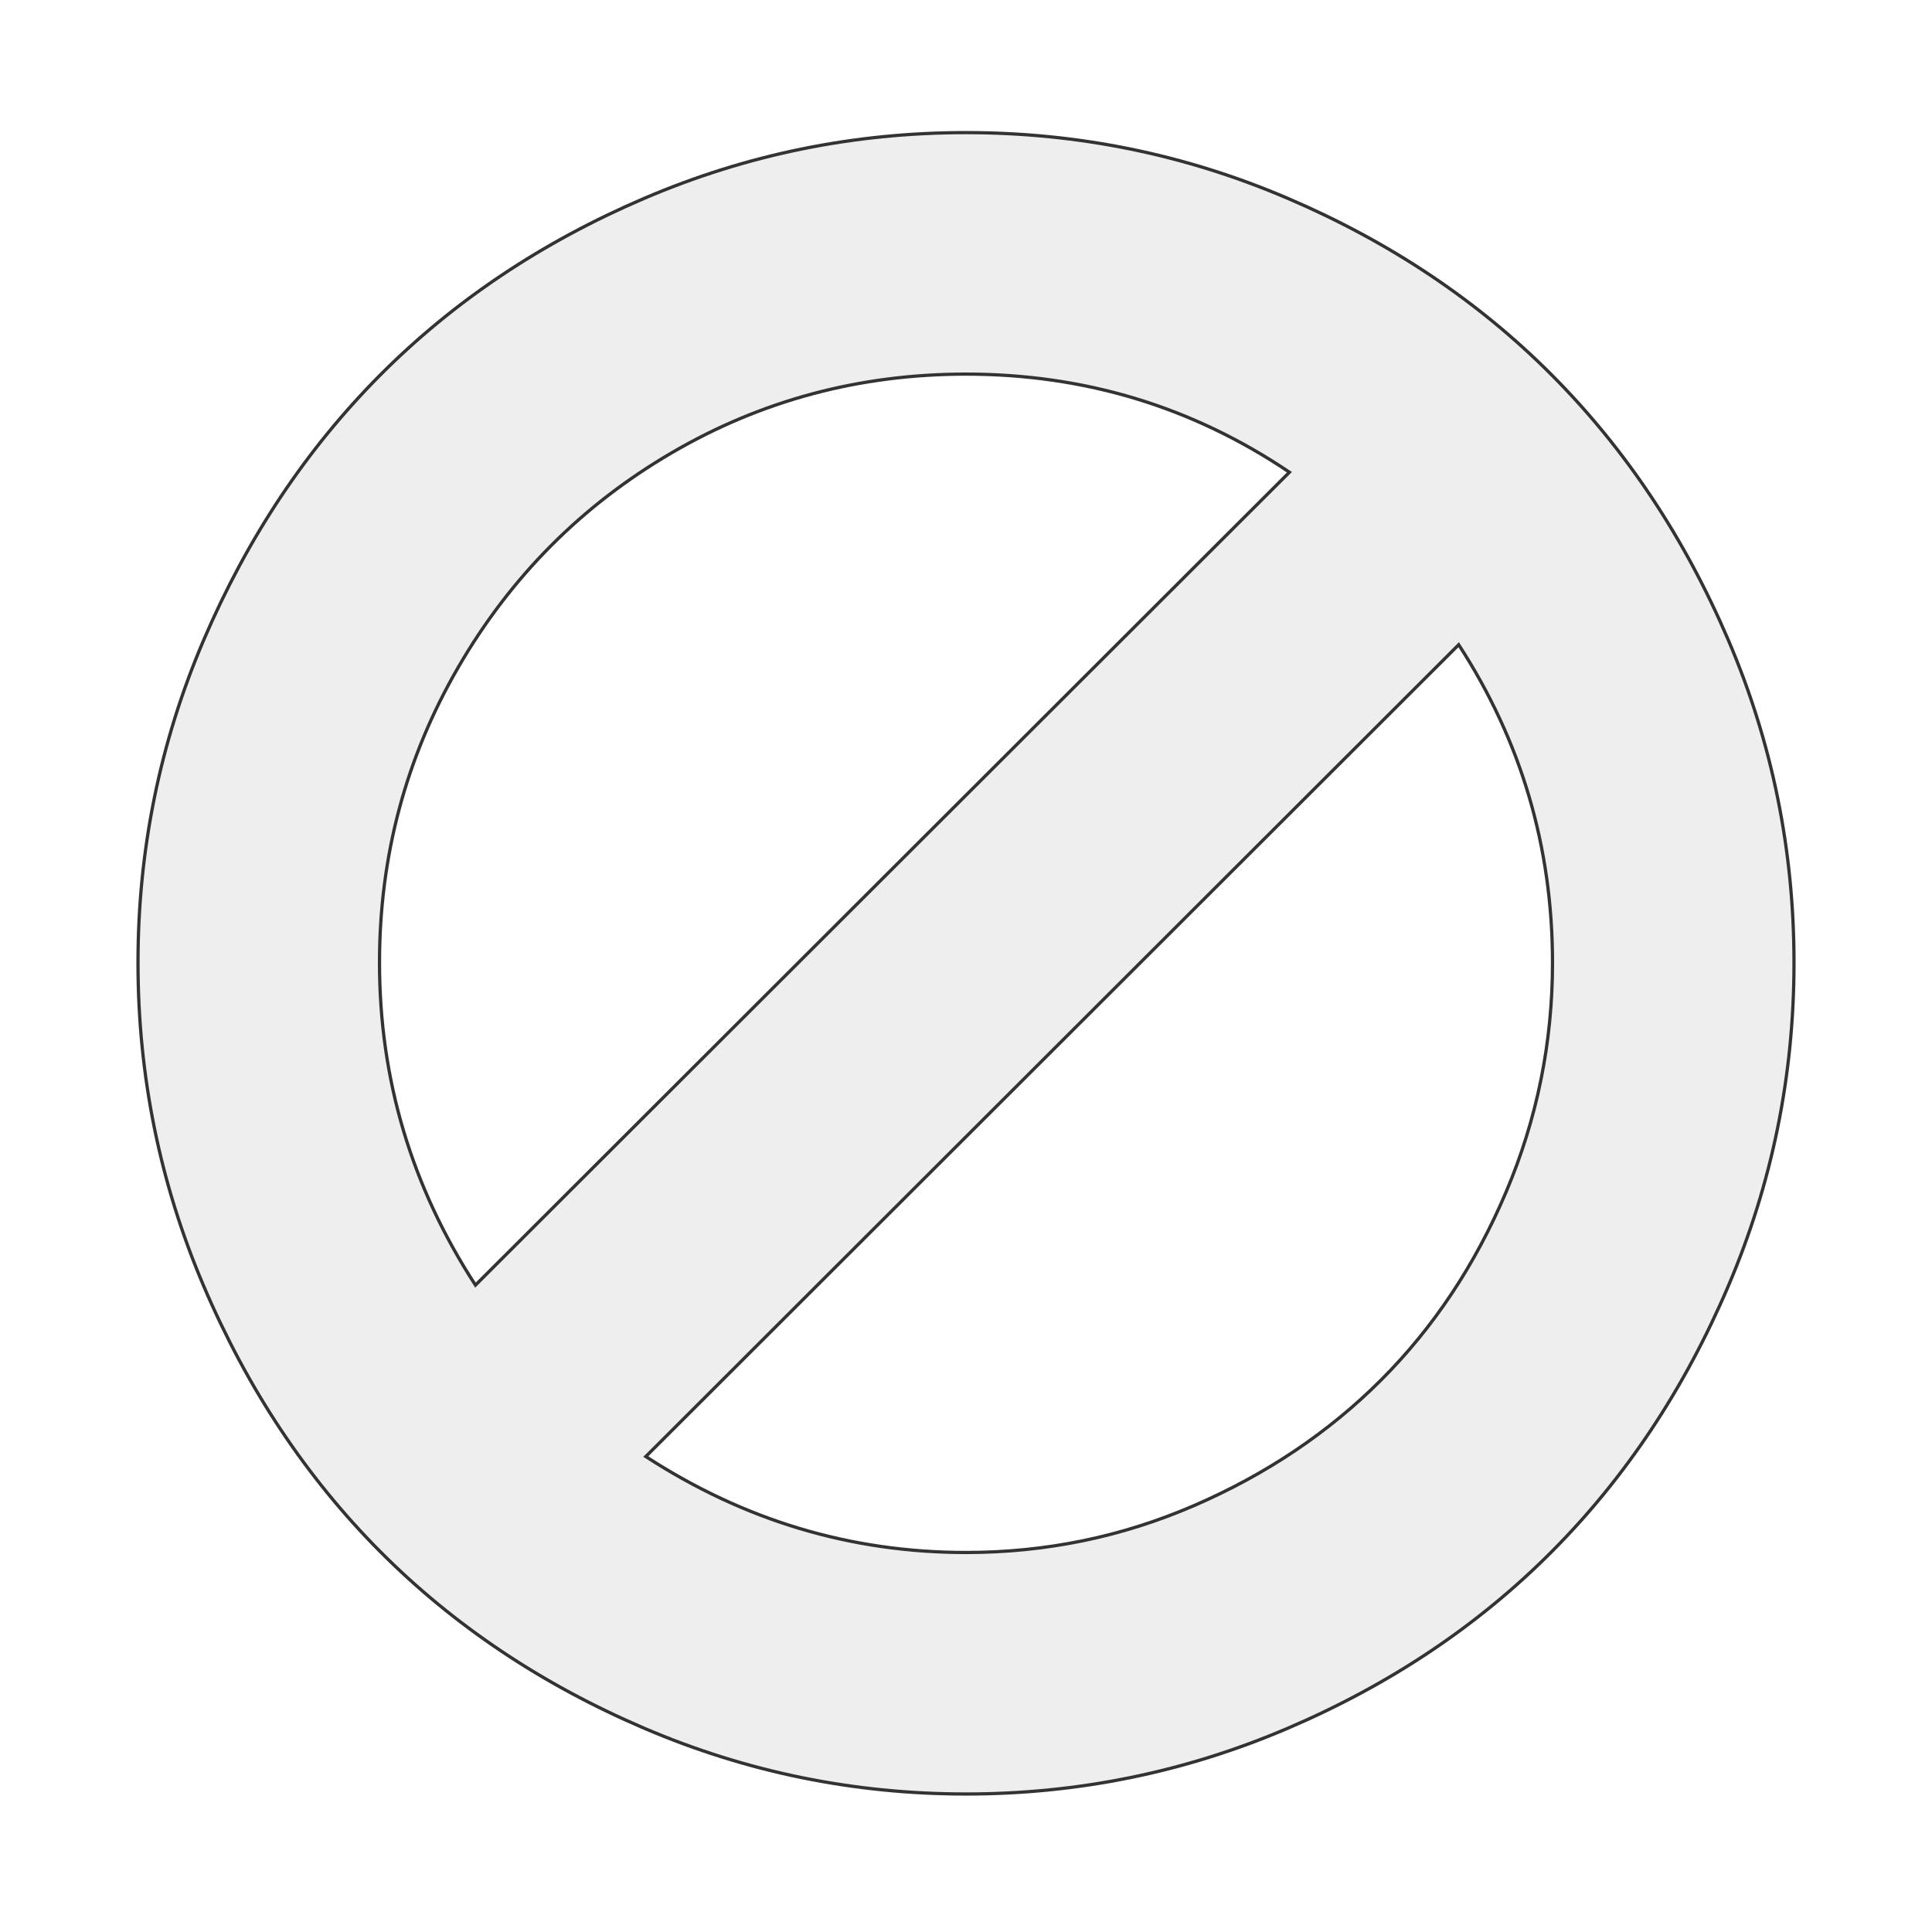
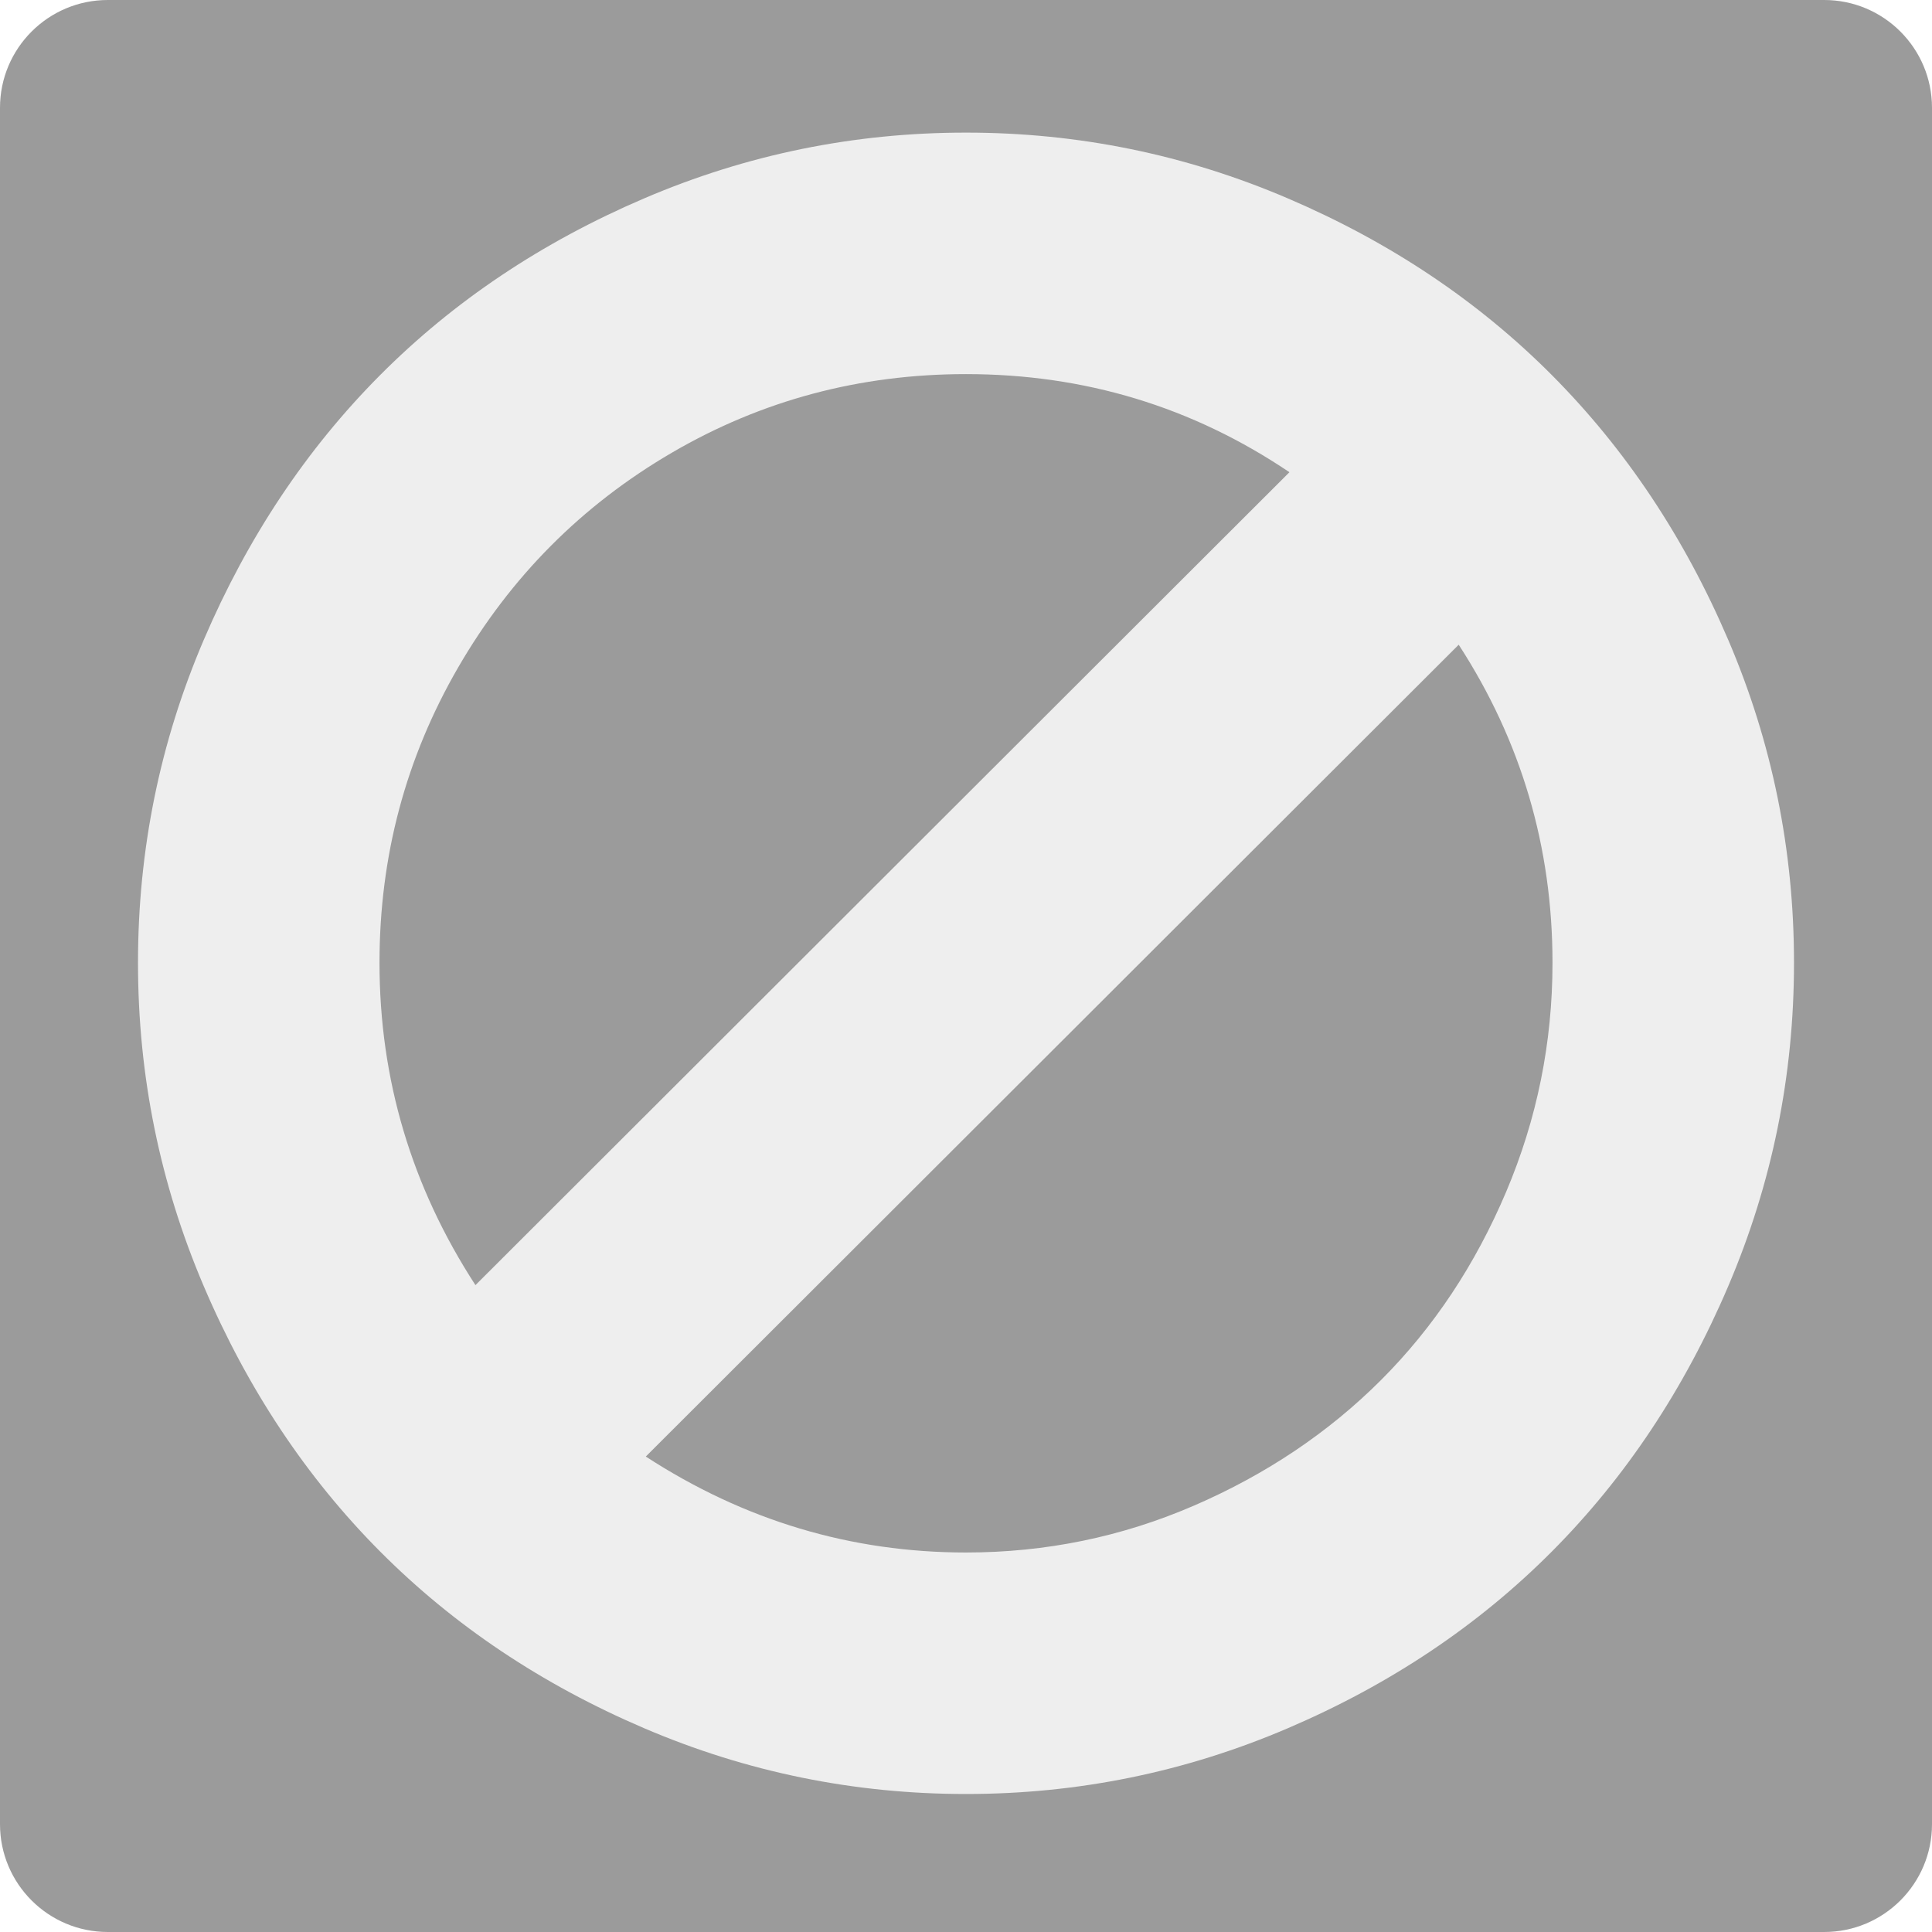
- <svg xmlns="http://www.w3.org/2000/svg" width="1792" height="1792" viewBox="0 0 1792 1792">
-   <path fill="#EEEEEE" stroke-width="3" stroke="#333333" d="M1440 893q0-161-87-295l-754 753q137 89 297 89 111 0 211.5-43.5t173.5-116.5 116-174.5 43-212.5zm-999 299l755-754q-135-91-300-91-148 0-273 73t-198 199-73 274q0 162 89 299zm1223-299q0 157-61 300t-163.5 246-245 164-298.5 61-298.5-61-245-164-163.5-246-61-300 61-299.5 163.5-245.5 245-164 298.5-61 298.5 61 245 164 163.5 245.5 61 299.5z" />
+ <svg xmlns="http://www.w3.org/2000/svg" width="1792" height="1792" viewBox="0 0 1792 1792" id="svg7208" version="1.1">
+   <defs id="defs7214" />
+   <rect style="fill:#000000;fill-opacity:0.391;stroke:none;stroke-width:44.4;stroke-miterlimit:4;stroke-dasharray:none;stroke-dashoffset:0;stroke-opacity:1" id="rect4191" width="1792" height="1792" x="0" y="0" ry="100" rx="100" />
+   <path fill="#EEEEEE" stroke-width="3" stroke="#333333" d="M1440 893q0-161-87-295l-754 753q137 89 297 89 111 0 211.5-43.5t173.5-116.5 116-174.5 43-212.5zm-999 299l755-754q-135-91-300-91-148 0-273 73t-198 199-73 274q0 162 89 299zm1223-299q0 157-61 300t-163.5 246-245 164-298.5 61-298.5-61-245-164-163.5-246-61-300 61-299.5 163.5-245.5 245-164 298.5-61 298.5 61 245 164 163.5 245.5 61 299.5z" id="path7210" style="stroke:none" />
</svg>
